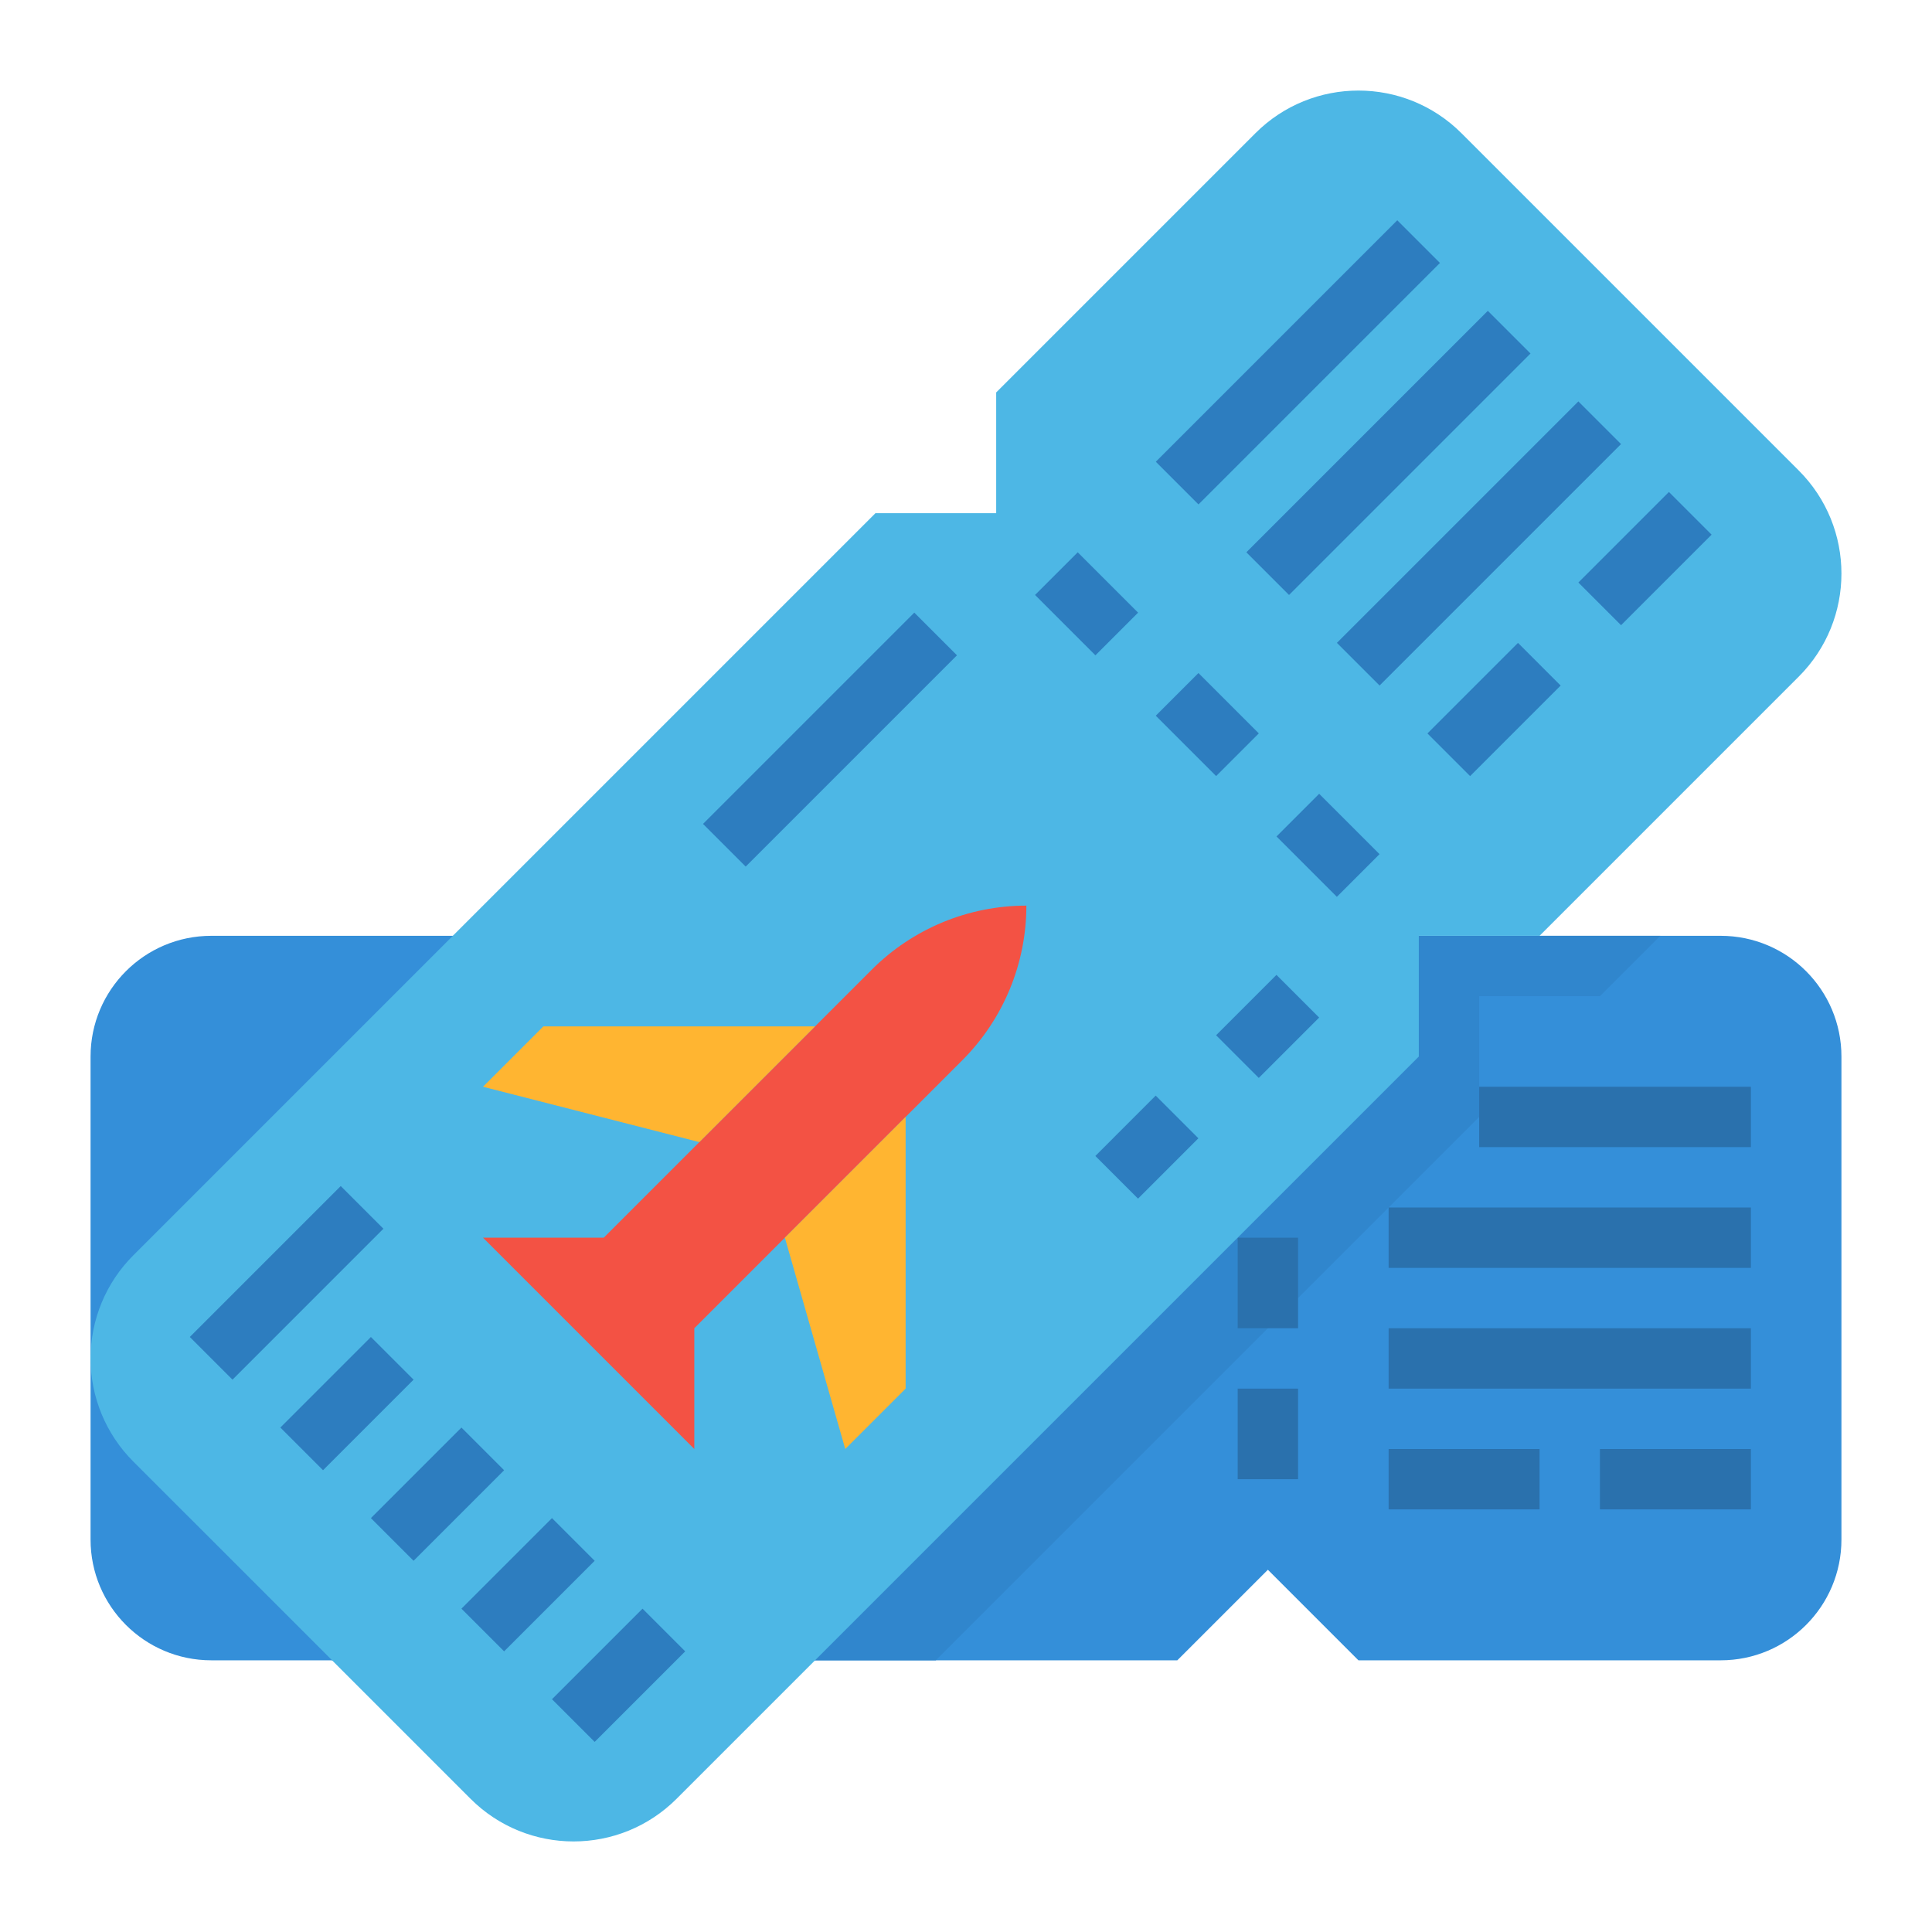
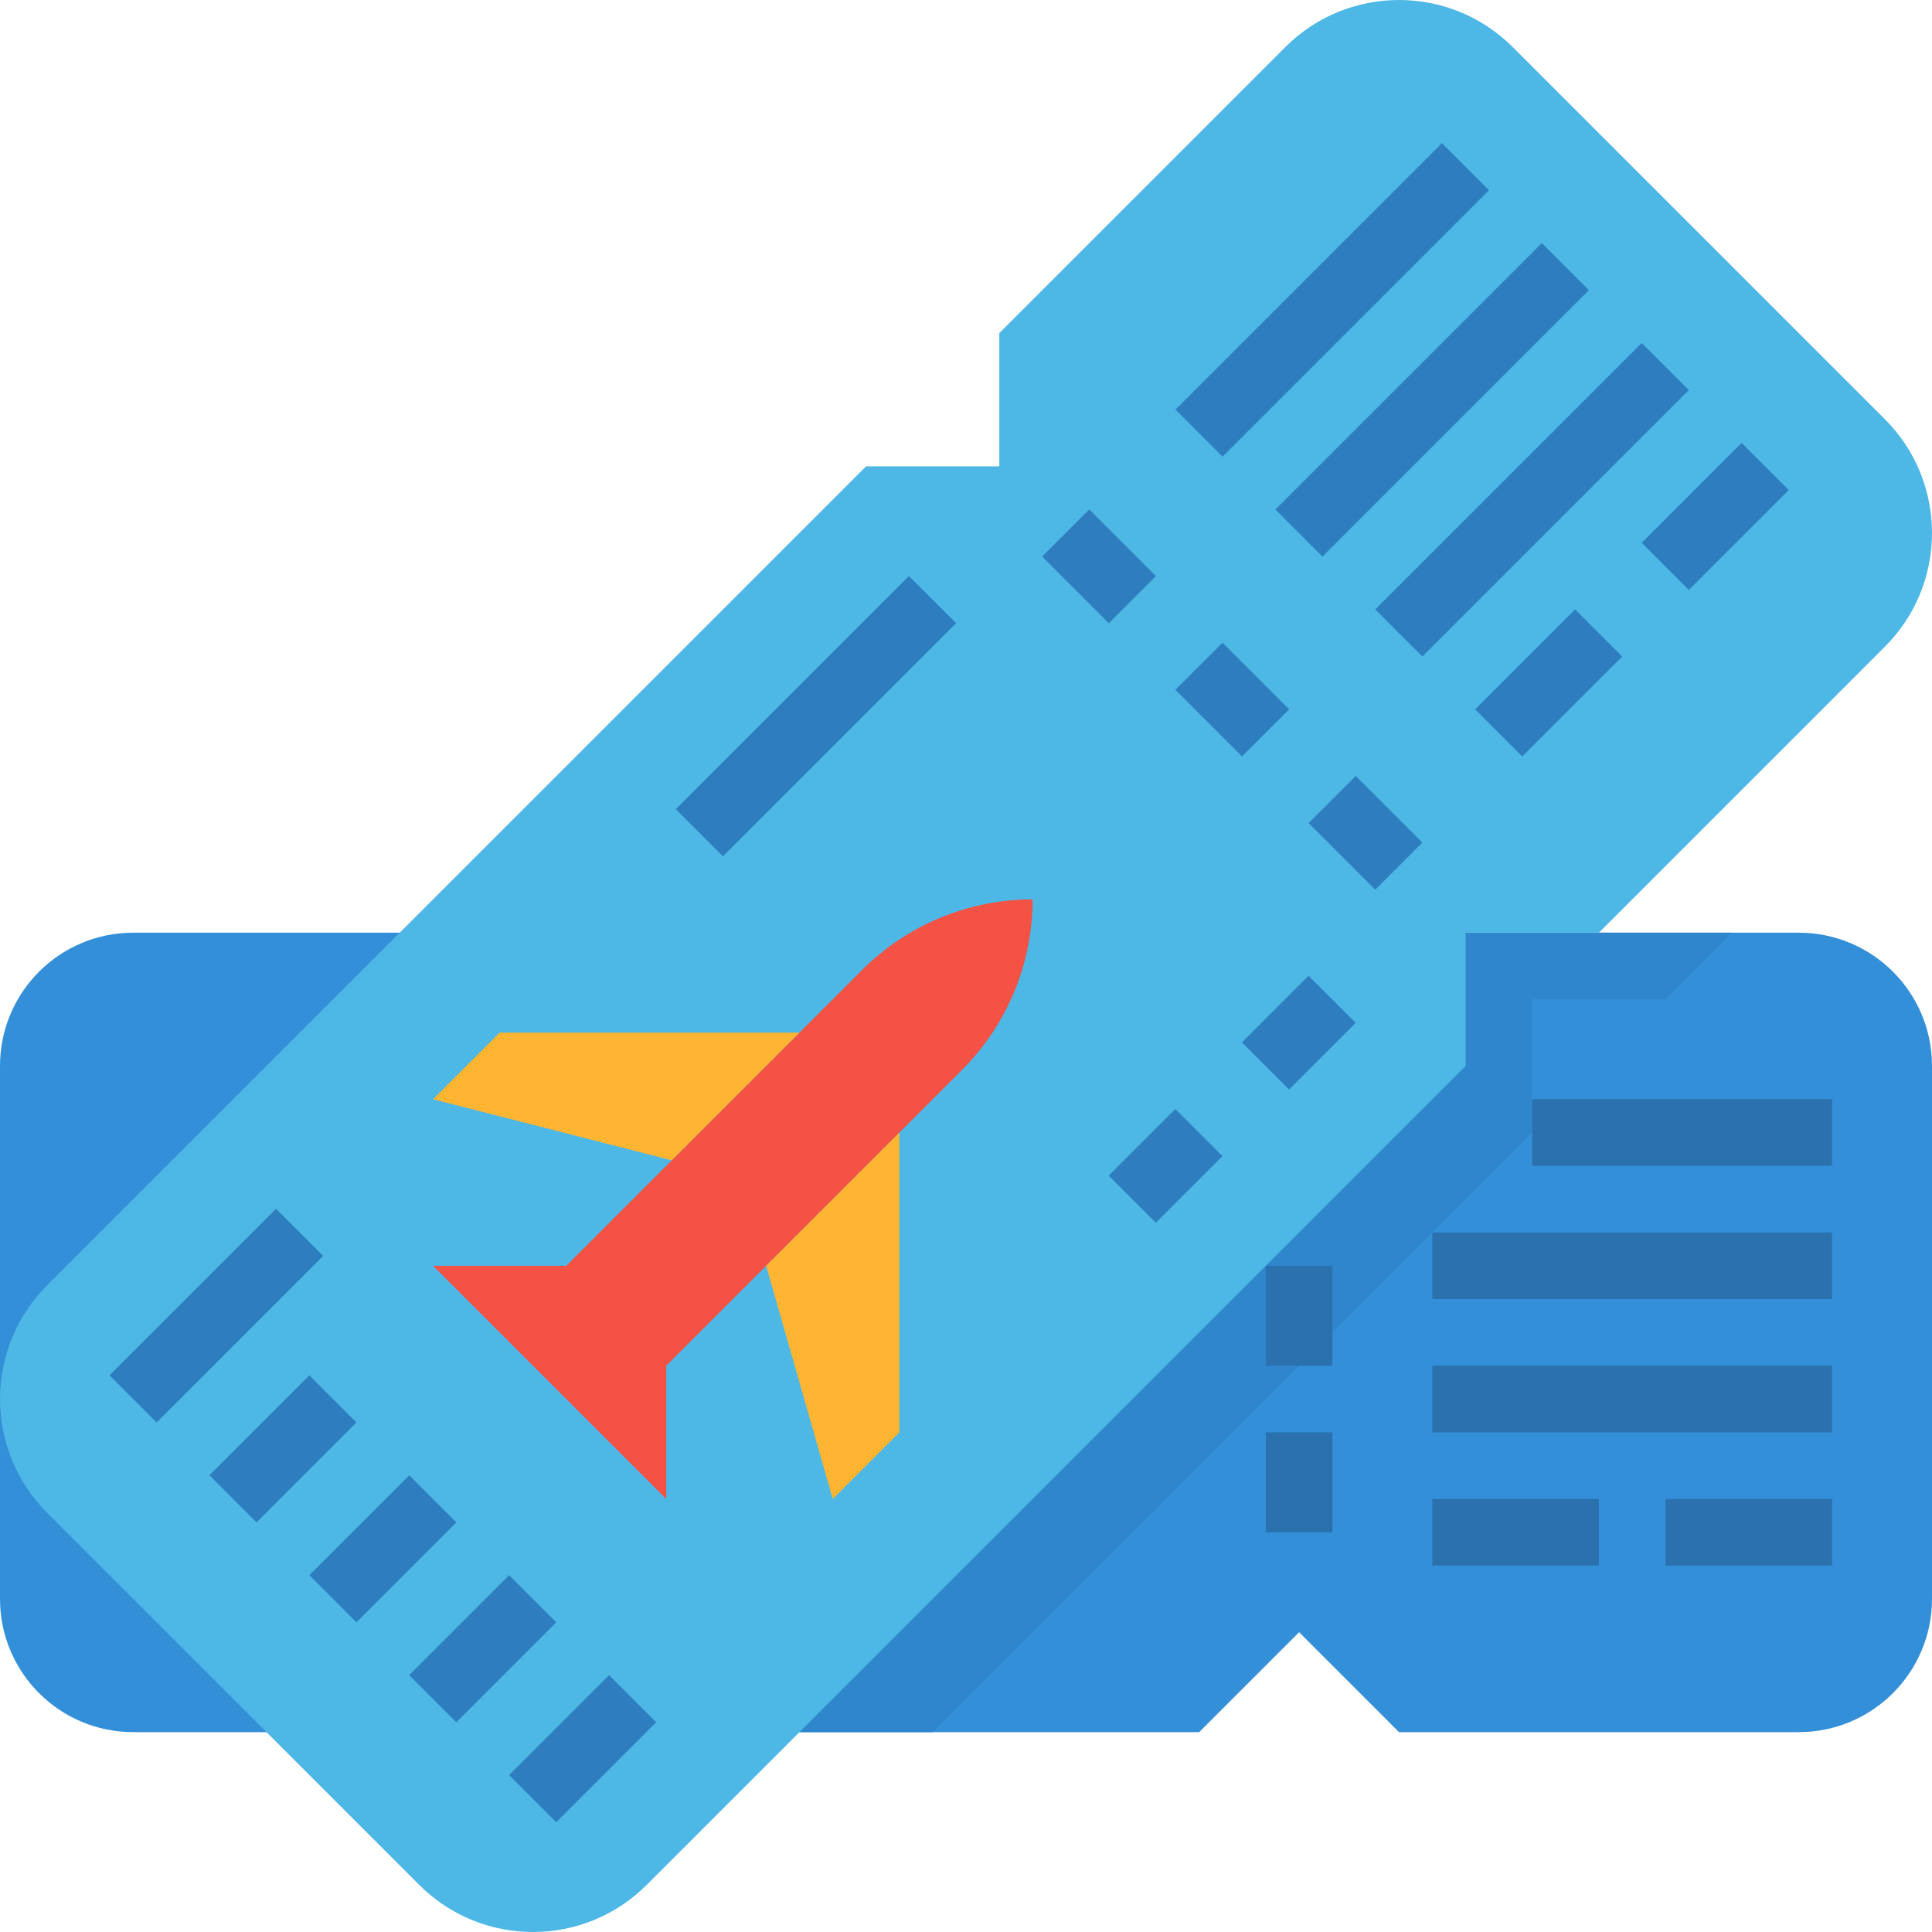
- <svg xmlns="http://www.w3.org/2000/svg" height="512" width="512">
-   <path d="M456 248H56a32 32 0 00-32 32v128a32 32 0 0032 32h256l24-24 24 24h96a32 32 0 0032-32V280a32 32 0 00-32-32z" fill="#348fd9" />
-   <path d="M51.313 348.686A38.631 38.631 0 0040 376a38.629 38.629 0 0011.313 27.313L88 440h160l144-144v-32h32l16-16H152z" fill="#3086cd" />
-   <path d="M368 384h40v16h-40zM424 384h40v16h-40zM368 352h96v16h-96zM368 320h96v16h-96zM392 288h72v16h-72zM328 368h16v24h-16zM328 328h16v24h-16z" fill="#2a71ad" />
-   <path d="M476.686 124.686L432 80l-44.687-44.687a38.627 38.627 0 00-54.626 0L264 104v32h-32L35.313 332.686A38.631 38.631 0 0024 360a38.629 38.629 0 0011.313 27.313L80 432l44.686 44.686a38.626 38.626 0 0054.627 0L376 280v-32h32l68.686-68.687a38.626 38.626 0 000-54.627z" fill="#4db7e5" />
-   <path d="M272 240a57.943 57.943 0 00-40.971 16.97L160 328h-32l16 16 16 16 8 8 16 16v-32l71.029-71.03A57.936 57.936 0 00272 240z" fill="#f35244" />
-   <path d="M128 288l57.333 14.667L216 272h-72zM240 296v72l-16 16-16-56z" fill="#ffb531" />
-   <g fill="#2d7dbf">
-     <path d="M306.302 122.366l63.991-63.99 11.31 11.31-63.99 63.99zM330.297 146.366l63.991-63.99 11.31 11.31-63.99 63.99zM354.292 170.366l63.991-63.99 11.31 11.31-63.99 63.99zM378.284 194.365l23.996-23.996 11.311 11.31-23.996 23.997zM418.284 154.374l23.996-23.996 11.311 11.31-23.996 23.997zM50.304 354.313l39.994-39.994 11.31 11.31-39.993 39.995zM74.297 378.313l23.996-23.996 11.311 11.31-23.996 23.997zM98.291 402.313l23.996-23.996 11.311 11.31-23.996 23.997zM122.286 426.313l23.996-23.996 11.311 11.31-23.996 23.997zM146.281 450.313l23.996-23.996 11.311 11.31-23.996 23.997zM322.28 274.35l15.998-15.997 11.31 11.311-15.997 15.997zM290.28 306.344l15.998-15.998 11.31 11.311-15.997 15.997zM186.305 218.343l55.991-55.991 11.311 11.31-55.991 55.992zM274.298 157.67l11.31-11.31 15.998 15.997-11.311 11.31zM306.29 189.67l11.311-11.31 15.998 15.997-11.311 11.31zM338.284 221.67l11.31-11.31 15.998 15.997-11.311 11.31z" />
+ <svg xmlns="http://www.w3.org/2000/svg" height="464" width="464" version="1.1" id="svg18">
+   <defs id="defs22" />
+   <g id="g34" transform="translate(-24,-23.99983)">
+     <path id="path2" d="M 456,248 H 56 a 32,32 0 0 0 -32,32 v 128 a 32,32 0 0 0 32,32 h 256 l 24,-24 24,24 h 96 a 32,32 0 0 0 32,-32 V 280 a 32,32 0 0 0 -32,-32 z" style="fill:#348fd9" />
+     <path id="path4" d="M 51.313,348.686 A 38.631,38.631 0 0 0 40,376 38.629,38.629 0 0 0 51.313,403.313 L 88,440 H 248 L 392,296 v -32 h 32 l 16,-16 H 152 Z" style="fill:#3086cd" />
+     <path id="path6" d="m 368,384 h 40 v 16 h -40 z m 56,0 h 40 v 16 h -40 z m -56,-32 h 96 v 16 h -96 z m 0,-32 h 96 v 16 h -96 z m 24,-32 h 72 v 16 h -72 z m -64,80 h 16 v 24 h -16 z m 0,-40 h 16 v 24 h -16 z" style="fill:#2a71ad" />
+     <path id="path8" d="M 476.686,124.686 432,80 387.313,35.313 a 38.627,38.627 0 0 0 -54.626,0 L 264,104 v 32 H 232 L 35.313,332.686 A 38.631,38.631 0 0 0 24,360 38.629,38.629 0 0 0 35.313,387.313 L 80,432 l 44.686,44.686 a 38.626,38.626 0 0 0 54.627,0 L 376,280 v -32 h 32 l 68.686,-68.687 a 38.626,38.626 0 0 0 0,-54.627 z" style="fill:#4db7e5" />
+     <path id="path10" d="m 272,240 a 57.943,57.943 0 0 0 -40.971,16.97 L 160,328 h -32 l 16,16 16,16 8,8 16,16 v -32 l 71.029,-71.03 A 57.936,57.936 0 0 0 272,240 Z" style="fill:#f35244" />
+     <path id="path12" d="M 128,288 185.333,302.667 216,272 h -72 z m 112,8 v 72 l -16,16 -16,-56 z" style="fill:#ffb531" />
+     <g id="g16" style="fill:#2d7dbf">
+       <path id="path14" d="m 306.302,122.366 63.991,-63.99 11.31,11.31 -63.99,63.99 z m 23.995,24 63.991,-63.99 11.31,11.31 -63.99,63.99 z m 23.995,24 63.991,-63.99 11.31,11.31 -63.99,63.99 z m 23.992,23.999 23.996,-23.996 11.311,11.31 -23.996,23.997 z m 40,-39.991 23.996,-23.996 11.311,11.31 -23.996,23.997 z m -367.98,199.939 39.994,-39.994 11.31,11.31 -39.993,39.995 z m 23.993,24 23.996,-23.996 11.311,11.31 -23.996,23.997 z m 23.994,24 23.996,-23.996 11.311,11.31 -23.996,23.997 z m 23.995,24 23.996,-23.996 11.311,11.31 -23.996,23.997 z m 23.995,24 23.996,-23.996 11.311,11.31 -23.996,23.997 z M 322.28,274.35 l 15.998,-15.997 11.31,11.311 -15.997,15.997 z m -32,31.994 15.998,-15.998 11.31,11.311 -15.997,15.997 z m -103.975,-88.001 55.991,-55.991 11.311,11.31 -55.991,55.992 z m 87.993,-60.673 11.31,-11.31 15.998,15.997 -11.311,11.31 z m 31.992,32 11.311,-11.31 15.998,15.997 -11.311,11.31 z m 31.994,32 11.31,-11.31 15.998,15.997 -11.311,11.31 z" />
+     </g>
  </g>
</svg>
